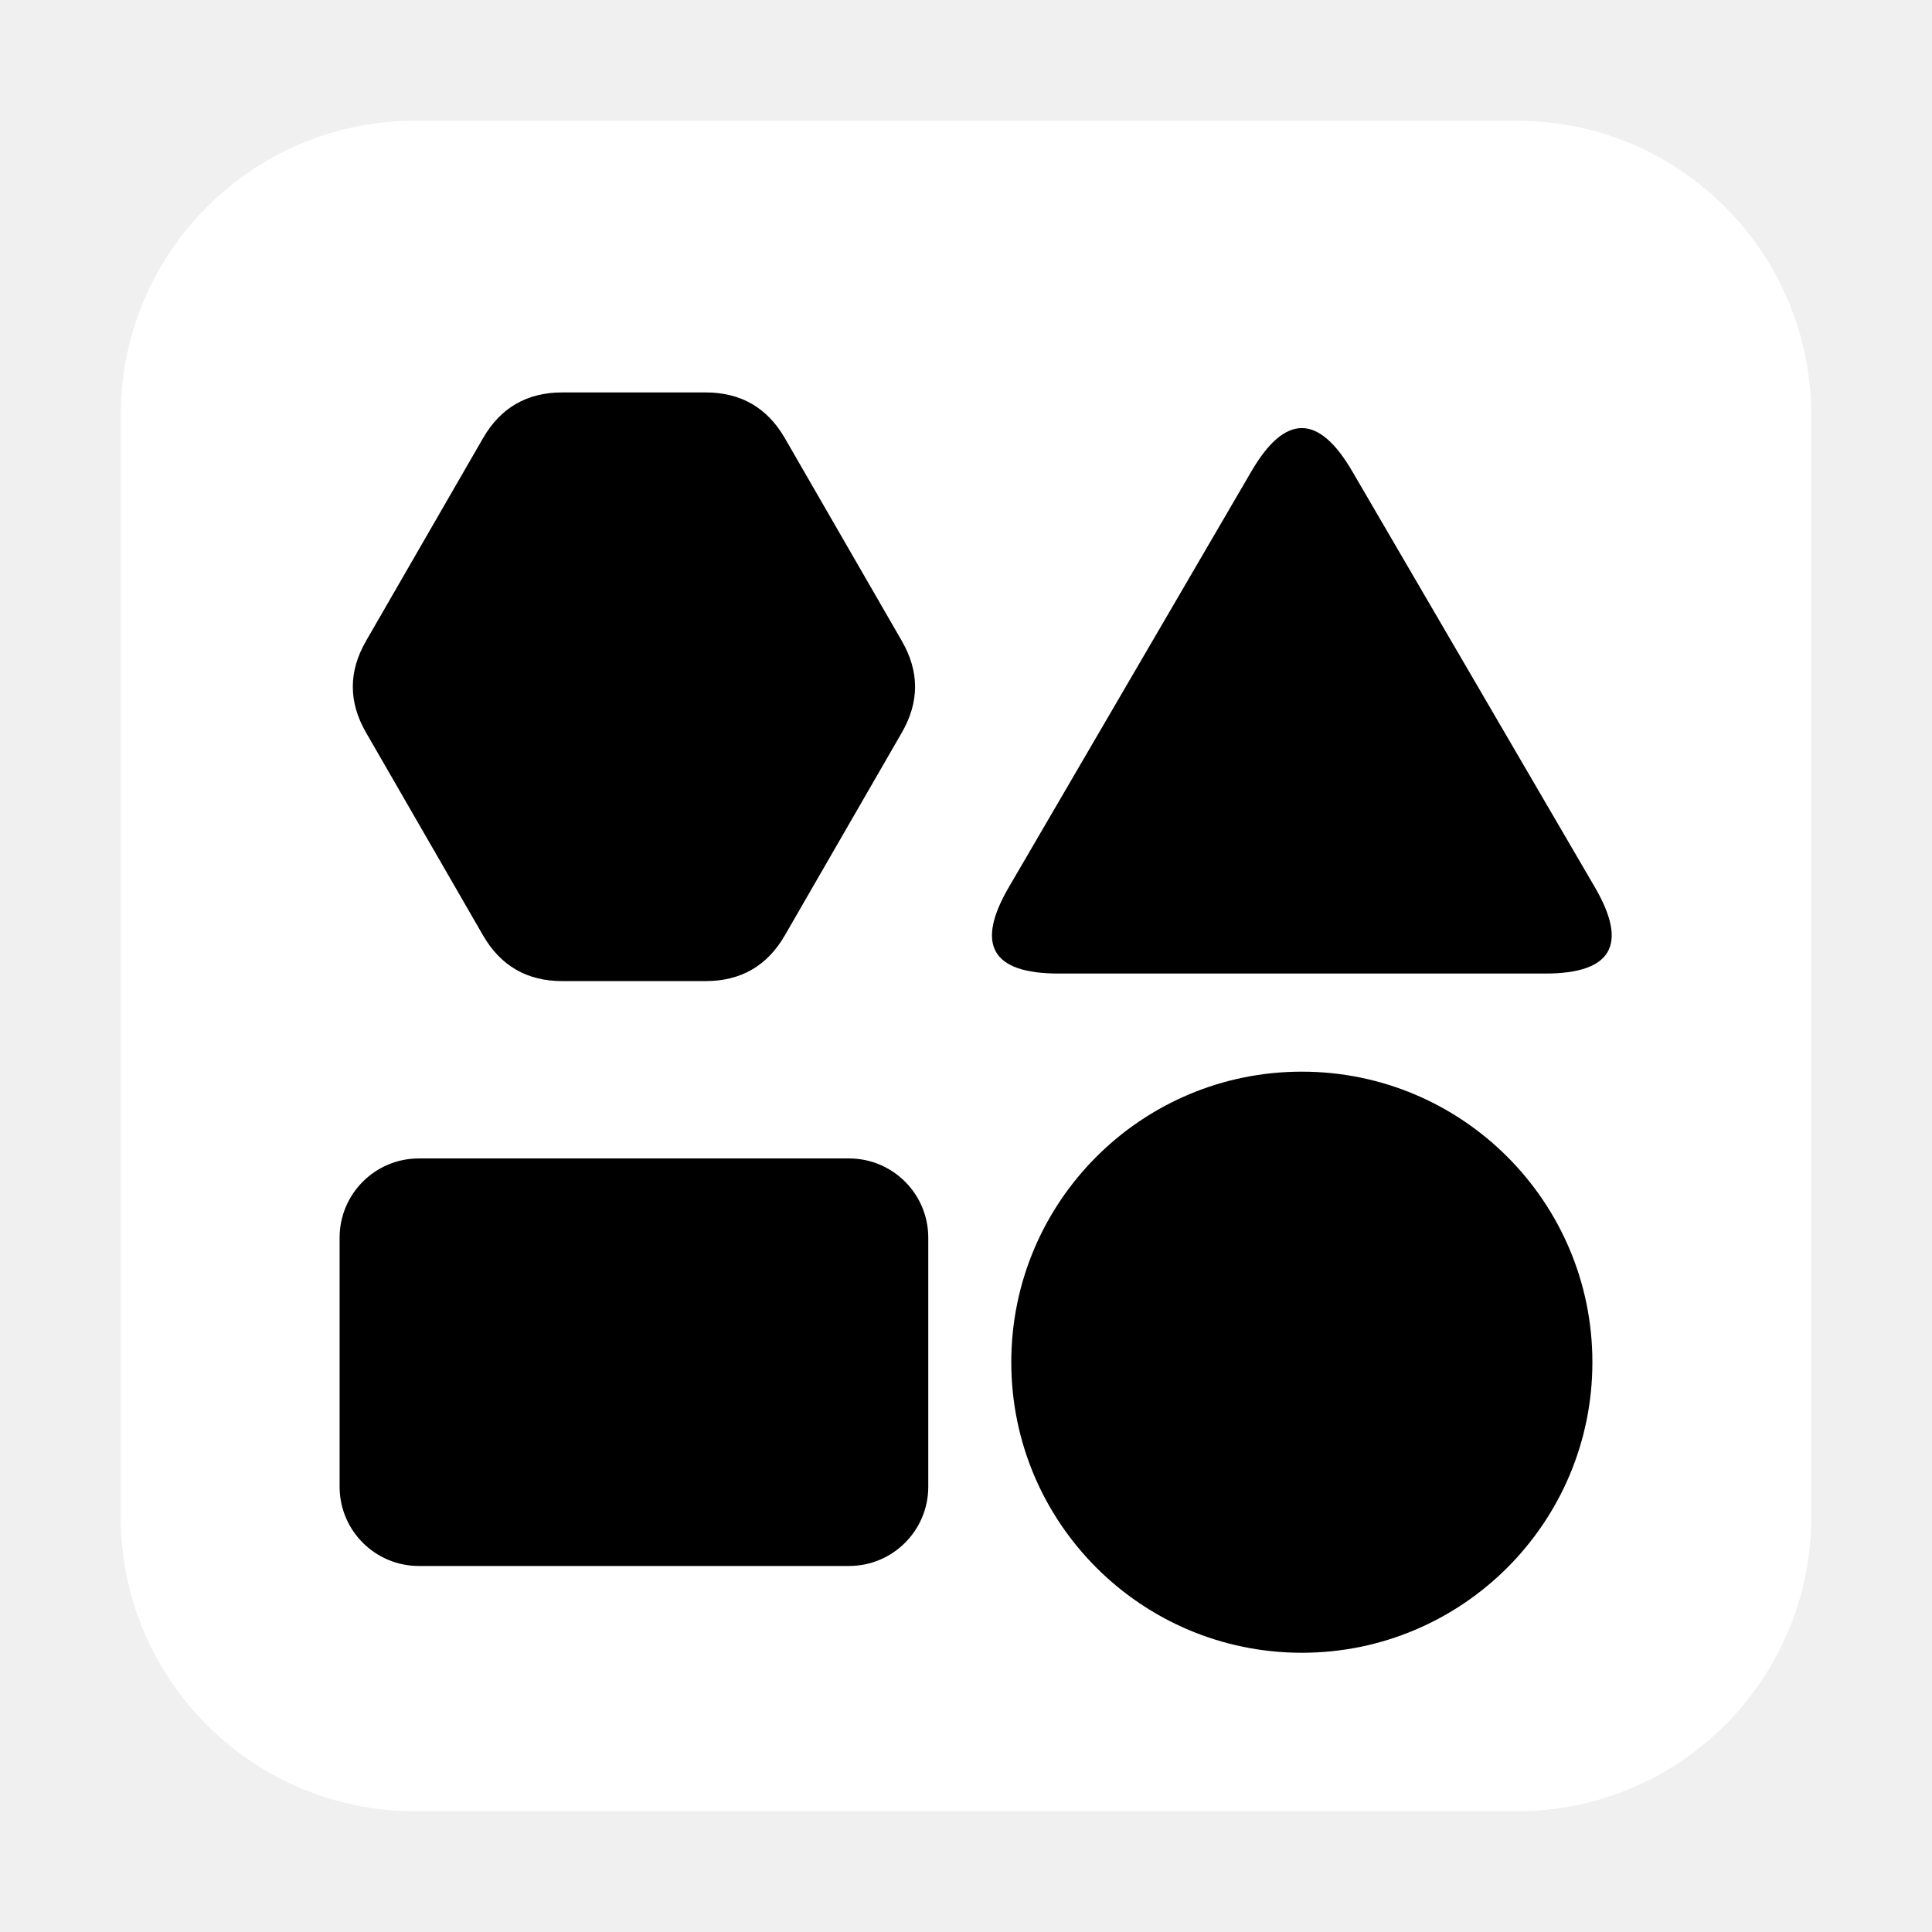
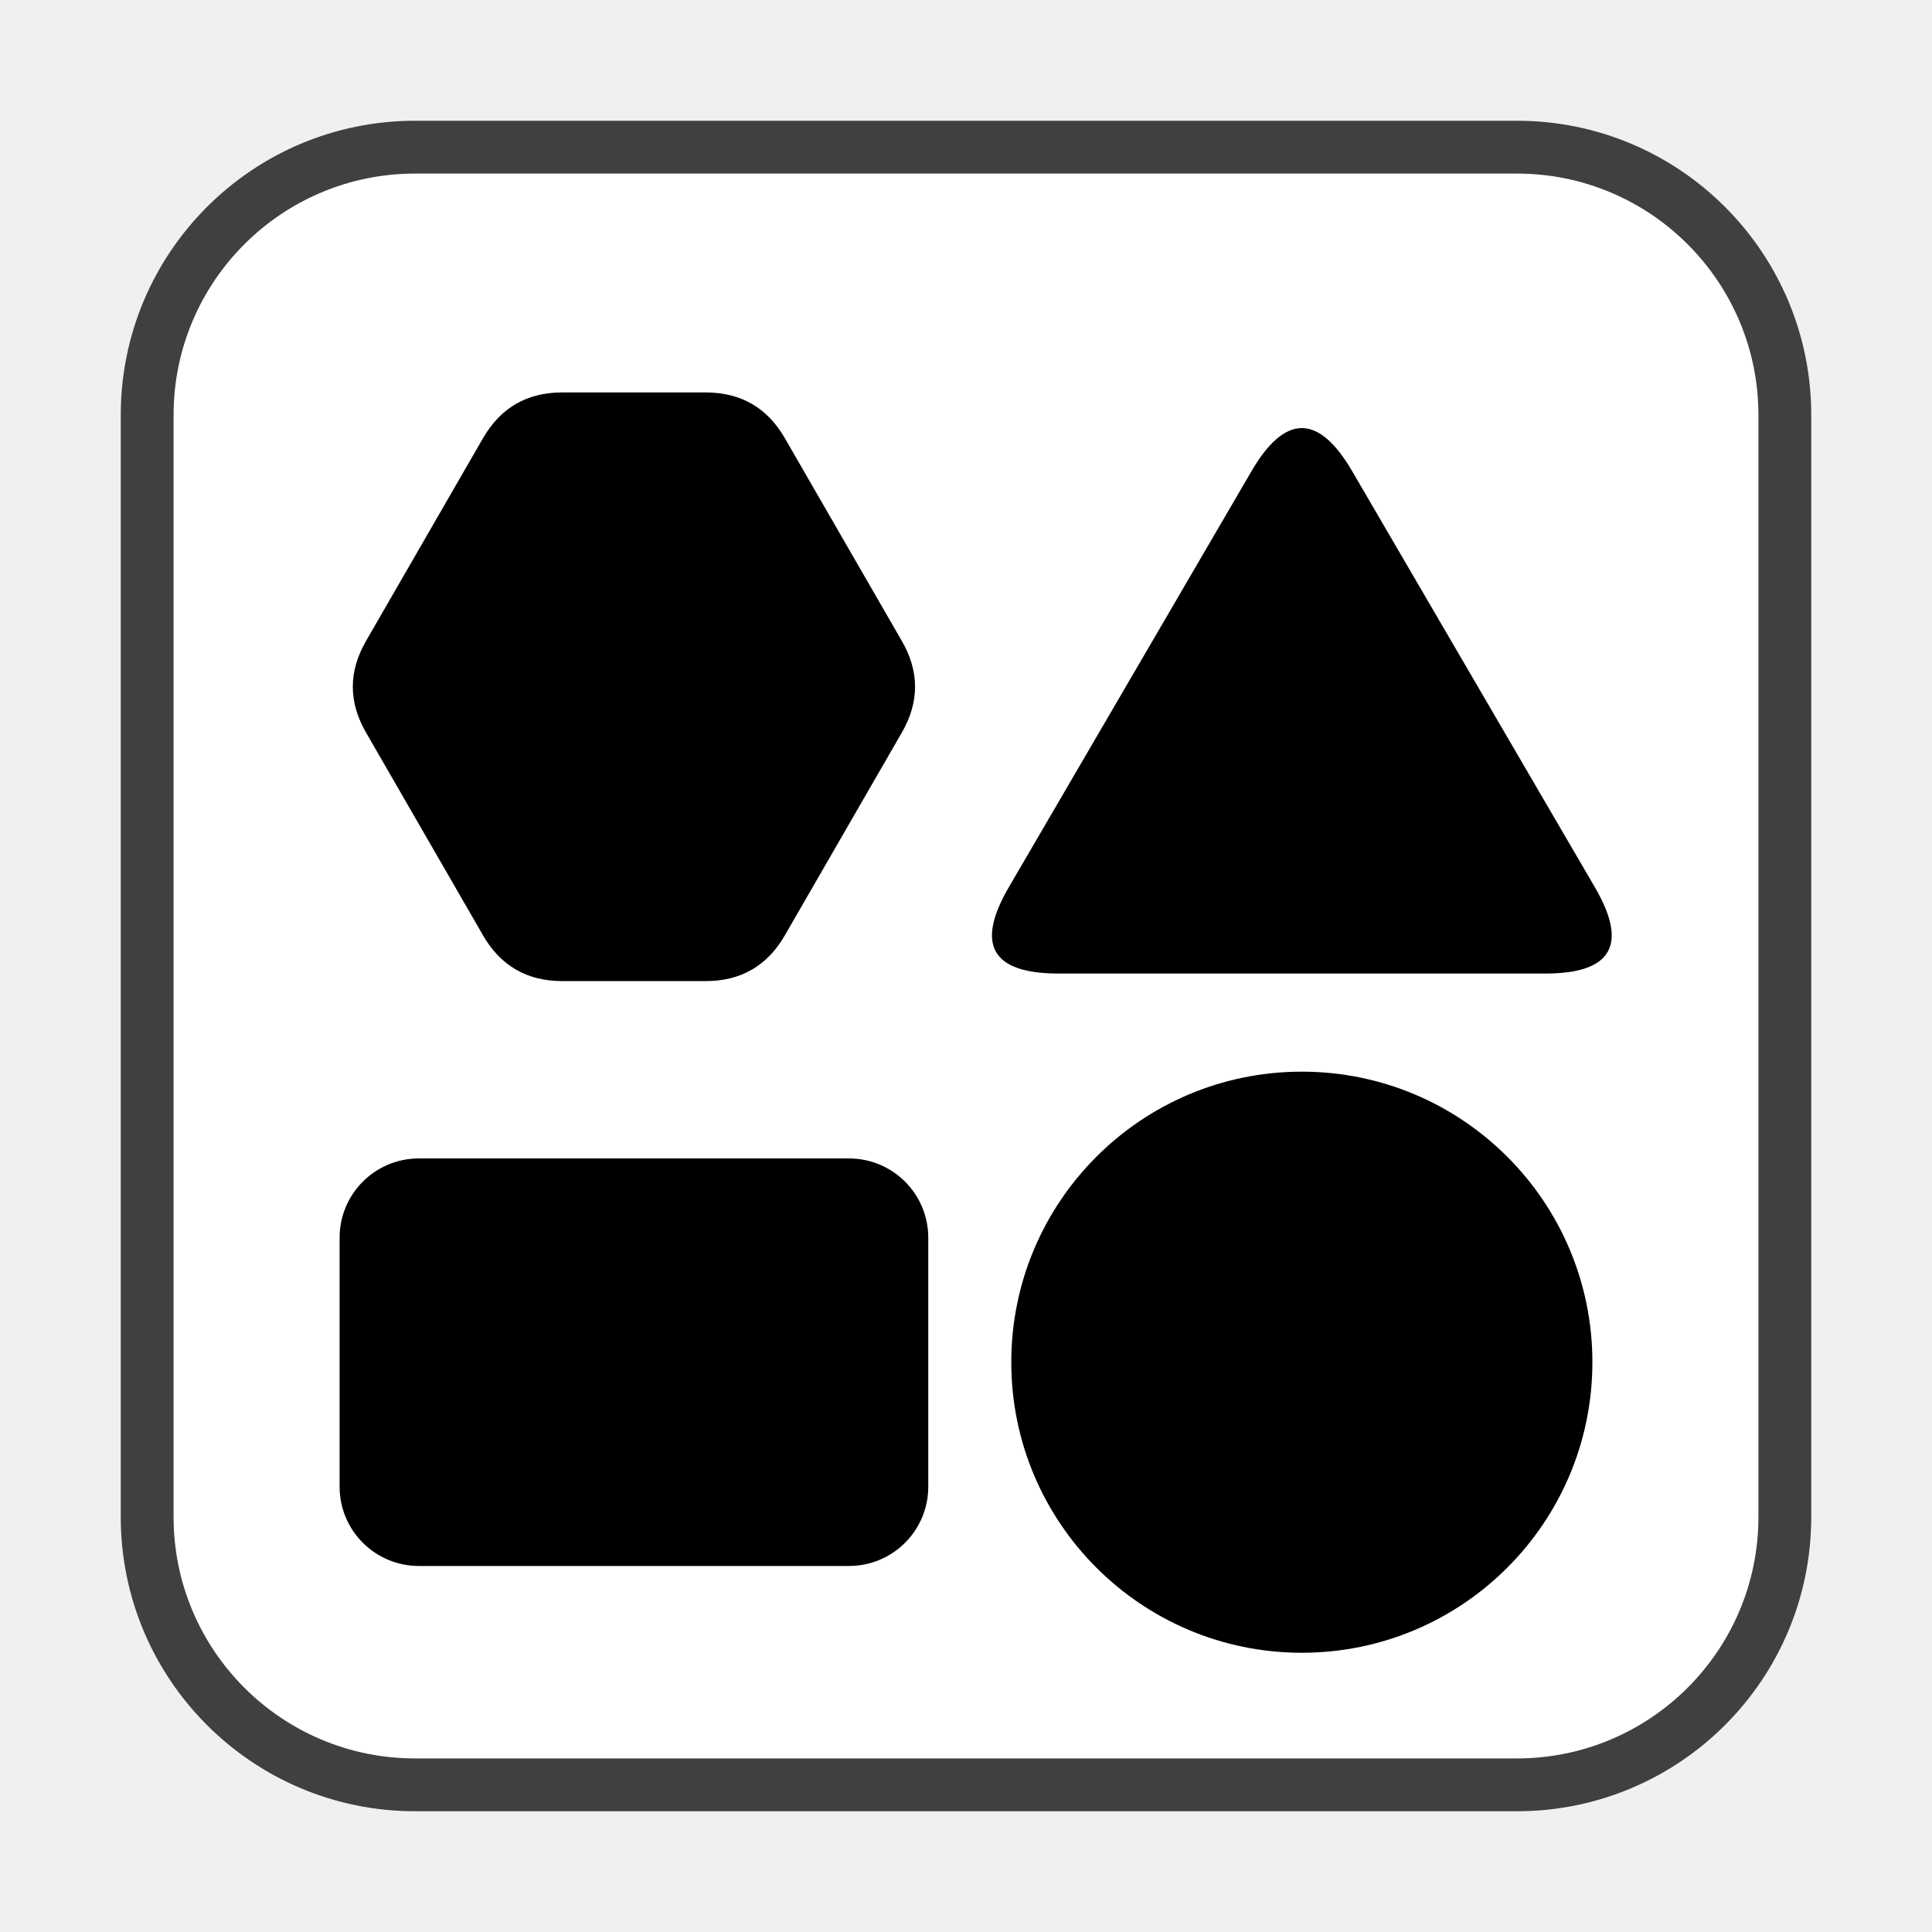
<svg xmlns="http://www.w3.org/2000/svg" width="1024" height="1024" viewBox="0 0 1024 1024" role="img" aria-label="DeskTiles rounded black and white four-shape logo">
-   <path fill="#ffffff" d="M 220 64 L 804 64 C 890.156 64 960 133.844 960 220 L 960 804 C 960 890.156 890.156 960 804 960 L 220 960 C 133.844 960 64 890.156 64 804 L 64 220 C 64 133.844 133.844 64 220 64 Z" />
+   <path fill="#404040" d="M 220 64 L 804 64 C 890.156 64 960 133.844 960 220 L 960 804 C 960 890.156 890.156 960 804 960 L 220 960 C 133.844 960 64 890.156 64 804 L 64 220 C 64 133.844 133.844 64 220 64 Z" />
+   <path fill="#ffffff" d="M 220 92 L 804 92 C 874.692 92 932 149.308 932 220 L 932 804 C 932 874.692 874.692 932 804 932 L 220 932 C 149.308 932 92 874.692 92 804 L 92 220 C 92 149.308 149.308 92 220 92 Z" />
  <g fill="#000000">
    <path d="M 256.008 232.253 C 265.336 216.084 279.333 208 298 208 L 374 208 C 392.667 208 406.664 216.084 415.992 232.253 L 478.008 339.747 C 487.336 355.916 487.336 372.084 478.008 388.253 L 415.992 495.747 C 406.664 511.916 392.667 520 374 520 L 298 520 C 279.333 520 265.336 511.916 256.008 495.747 L 193.992 388.253 C 184.664 372.084 184.664 355.916 193.992 339.747 L 256.008 232.253 Z" />
    <path d="M 663.295 249.78 C 681.098 219.26 698.902 219.26 716.705 249.78 L 845.295 470.22 C 863.098 500.74 854.333 516 819 516 L 561 516 C 525.667 516 516.902 500.74 534.705 470.22 L 663.295 249.78 Z" />
    <path d="M 222 614 L 450 614 C 473.196 614 492 632.804 492 656 L 492 788 C 492 811.196 473.196 830 450 830 L 222 830 C 198.804 830 180 811.196 180 788 L 180 656 C 180 632.804 198.804 614 222 614 Z" />
    <path d="M 844 722 C 844 807.052 775.052 876 690 876 C 604.948 876 536 807.052 536 722 C 536 636.948 604.948 568 690 568 C 775.052 568 844 636.948 844 722 Z" />
  </g>
</svg>
